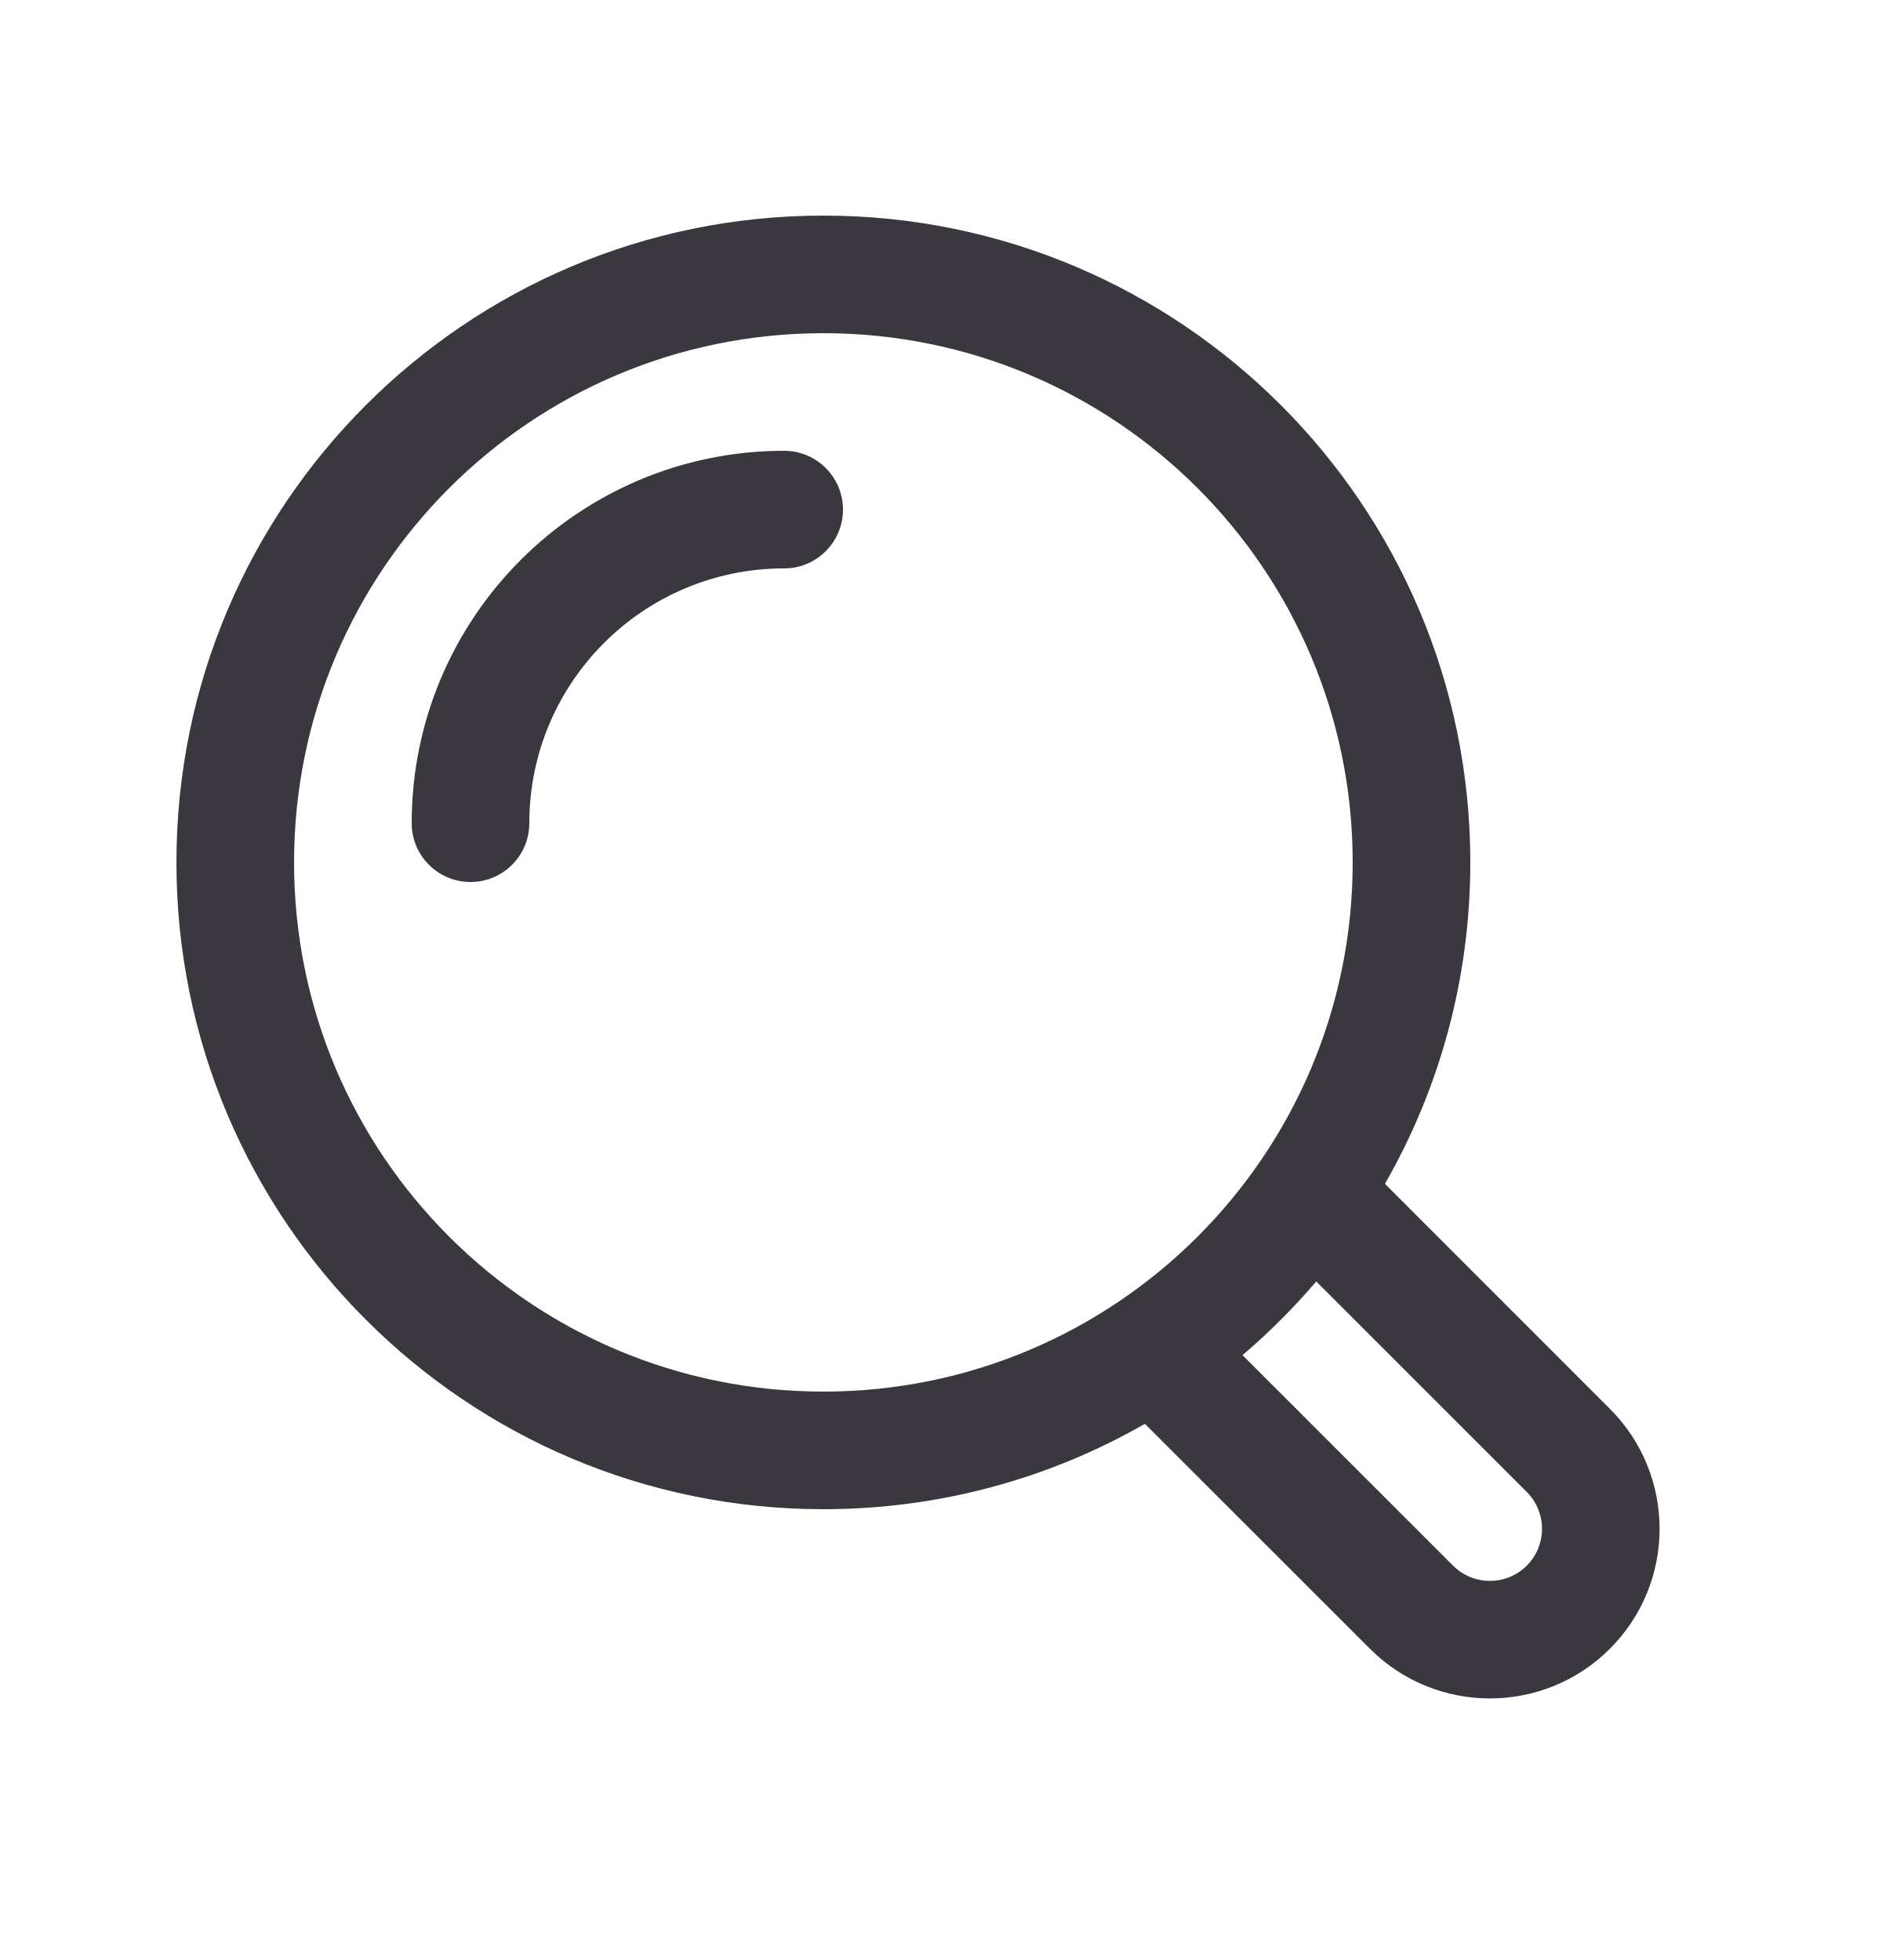
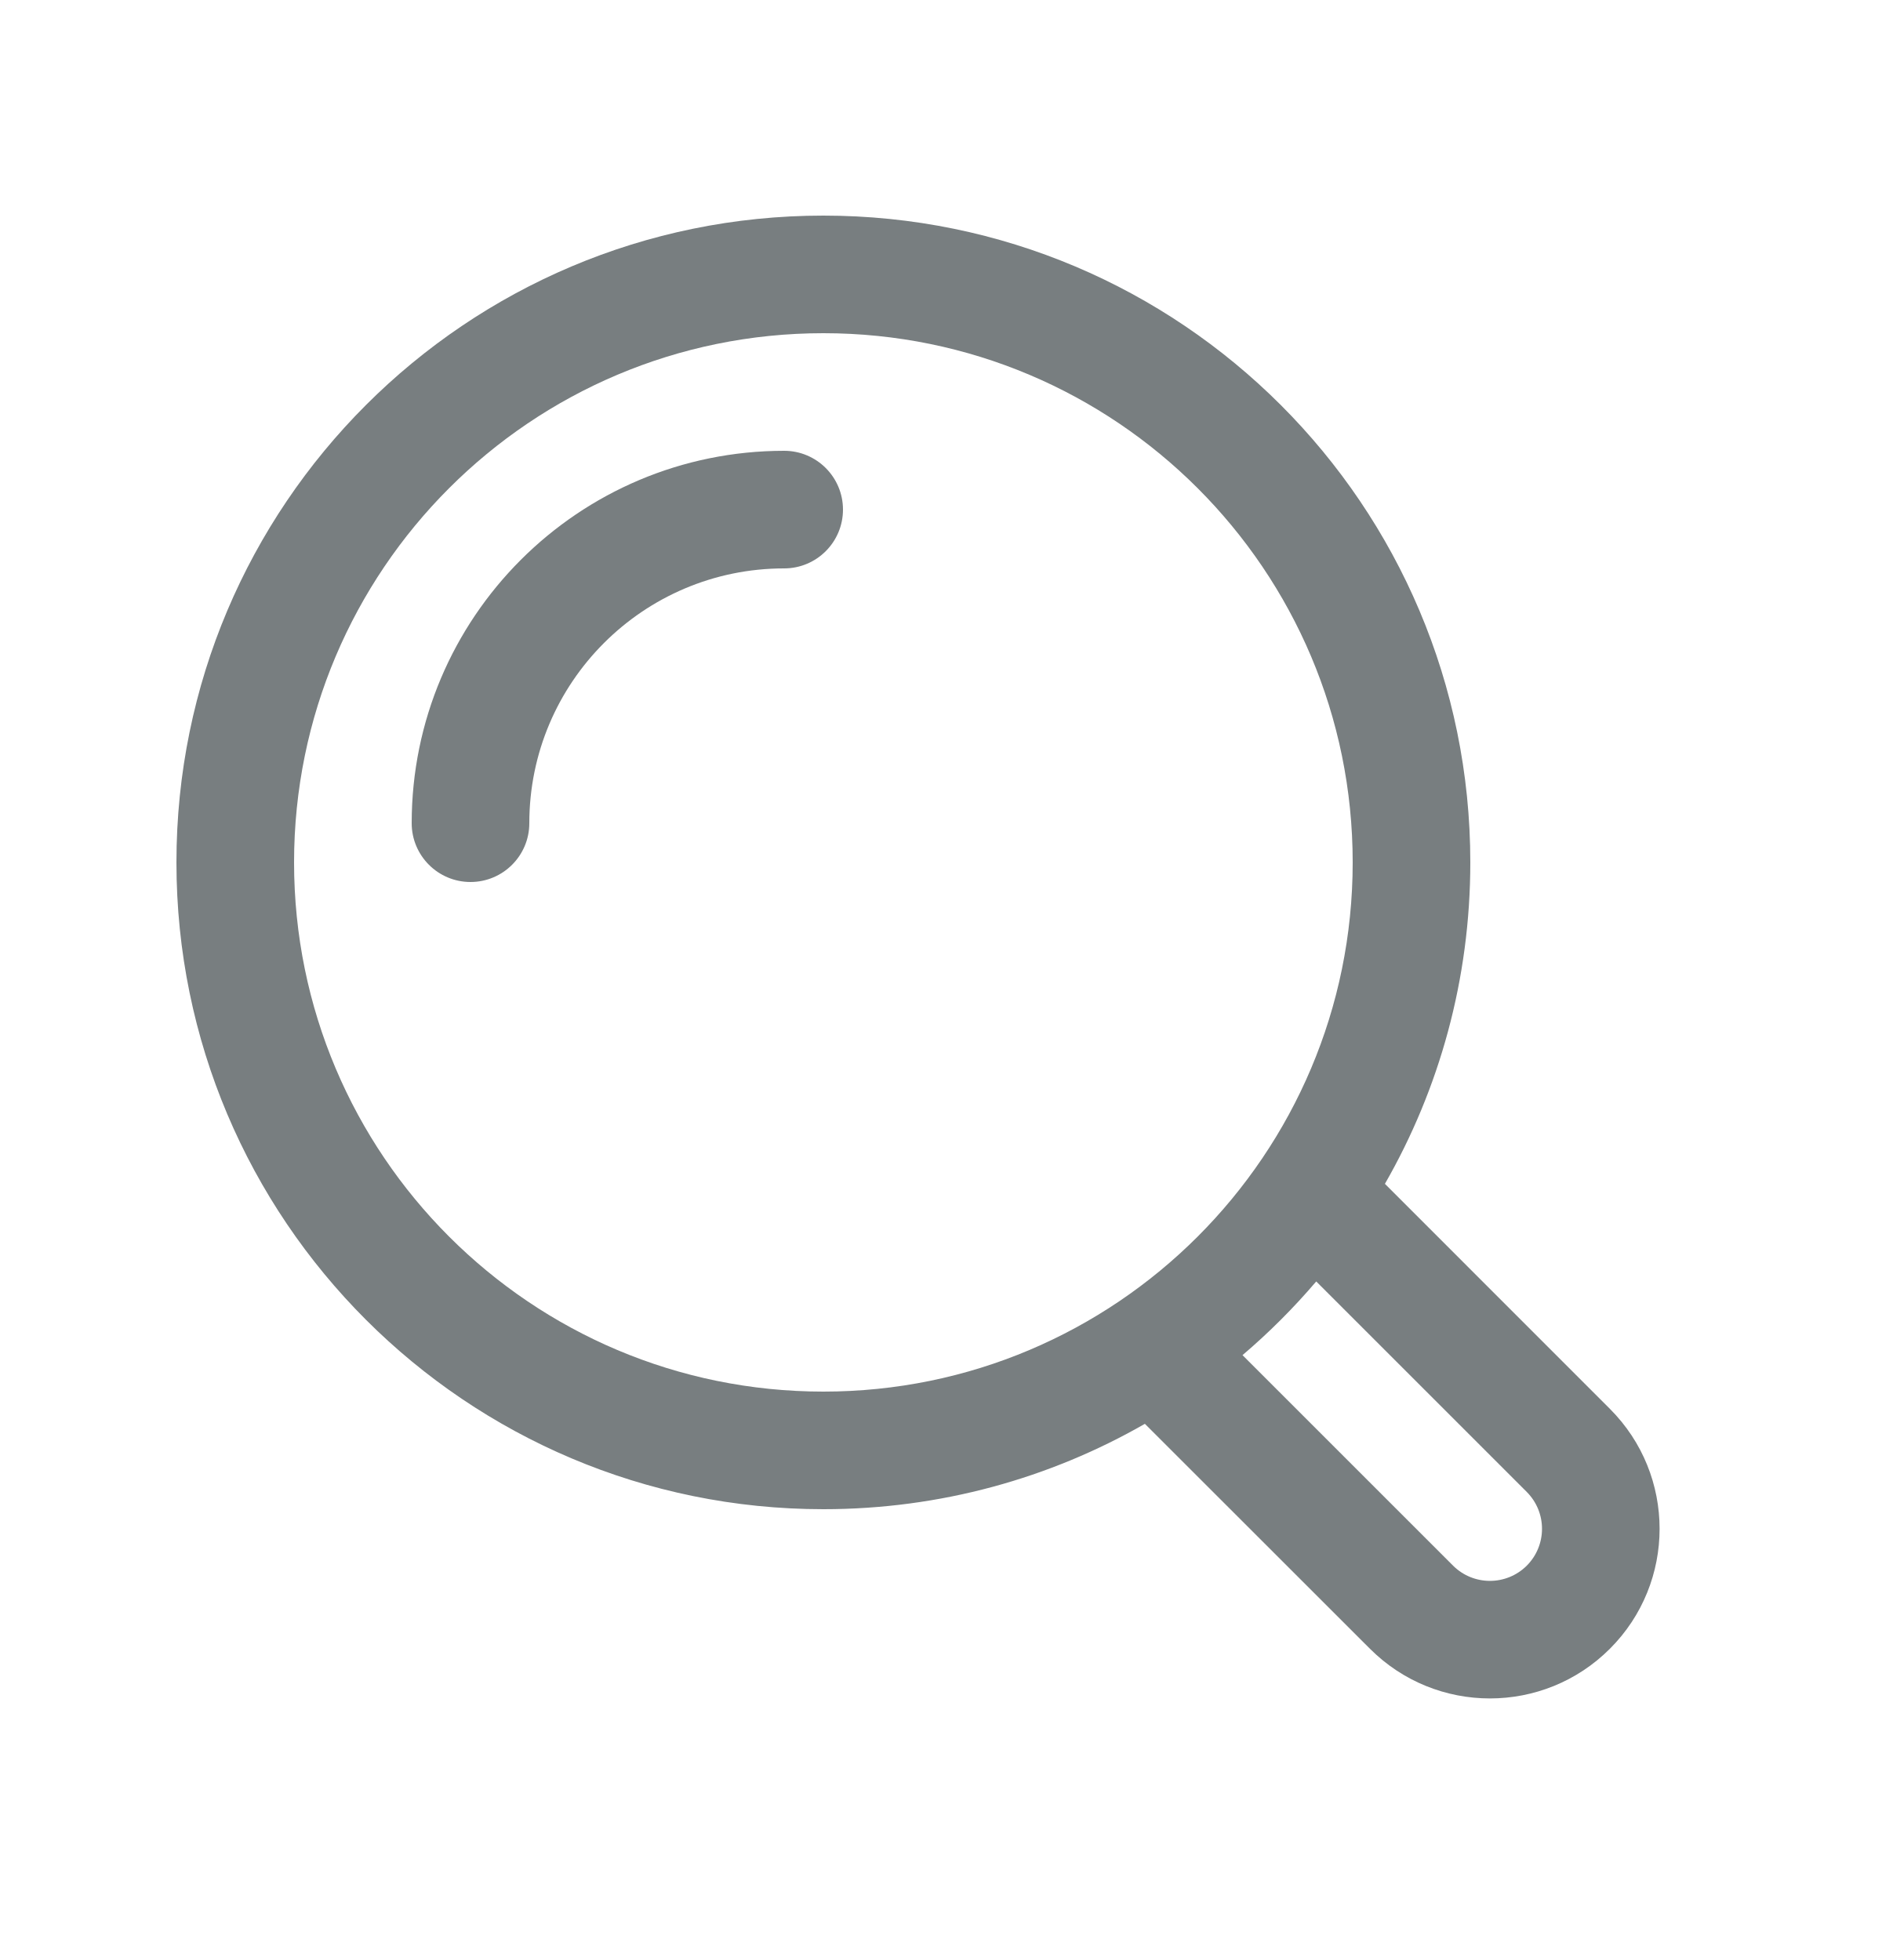
<svg xmlns="http://www.w3.org/2000/svg" width="24" height="25" viewBox="0 0 24 25" fill="none">
-   <path d="M10 7.25C8.205 7.25 6.75 8.705 6.75 10.5C6.75 10.914 6.414 11.25 6 11.25C5.586 11.25 5.25 10.914 5.25 10.5C5.25 7.877 7.377 5.75 10 5.75C10.414 5.75 10.75 6.086 10.75 6.5C10.75 6.914 10.414 7.25 10 7.25Z" fill="#3B373E" />
-   <path fill-rule="evenodd" clip-rule="evenodd" d="M2.25 11C2.25 6.444 5.944 2.75 10.5 2.75C15.056 2.75 18.75 6.444 18.75 11C18.75 12.492 18.354 13.892 17.661 15.1L20.53 17.97C21.375 18.815 21.375 20.185 20.53 21.03C19.685 21.875 18.315 21.875 17.47 21.03L14.6 18.161C13.392 18.854 11.992 19.25 10.5 19.25C5.944 19.25 2.25 15.556 2.25 11ZM10.5 4.25C6.772 4.25 3.75 7.272 3.75 11C3.75 14.728 6.772 17.75 10.5 17.75C14.228 17.75 17.25 14.728 17.25 11C17.25 7.272 14.228 4.25 10.5 4.25ZM15.845 17.285L18.53 19.97C18.79 20.229 19.21 20.229 19.47 19.97C19.729 19.71 19.729 19.29 19.47 19.03L16.785 16.345C16.497 16.683 16.183 16.997 15.845 17.285Z" fill="#3B373E" />
+   <path d="M10 7.25C8.205 7.25 6.75 8.705 6.75 10.5C6.75 10.914 6.414 11.25 6 11.25C5.586 11.25 5.25 10.914 5.25 10.5C5.25 7.877 7.377 5.75 10 5.75C10.414 5.75 10.75 6.086 10.75 6.5C10.75 6.914 10.414 7.25 10 7.25Z" fill="#787e80" />
+   <path fill-rule="evenodd" clip-rule="evenodd" d="M2.25 11C2.25 6.444 5.944 2.75 10.5 2.75C15.056 2.75 18.75 6.444 18.75 11C18.75 12.492 18.354 13.892 17.661 15.1L20.53 17.97C21.375 18.815 21.375 20.185 20.53 21.03C19.685 21.875 18.315 21.875 17.47 21.03L14.6 18.161C13.392 18.854 11.992 19.25 10.5 19.25C5.944 19.25 2.25 15.556 2.25 11ZM10.5 4.25C6.772 4.25 3.75 7.272 3.75 11C3.75 14.728 6.772 17.75 10.5 17.75C14.228 17.75 17.25 14.728 17.25 11C17.25 7.272 14.228 4.25 10.5 4.25ZM15.845 17.285L18.53 19.97C18.79 20.229 19.21 20.229 19.47 19.97C19.729 19.71 19.729 19.29 19.47 19.03L16.785 16.345C16.497 16.683 16.183 16.997 15.845 17.285Z" fill="#787e80" />
</svg>
